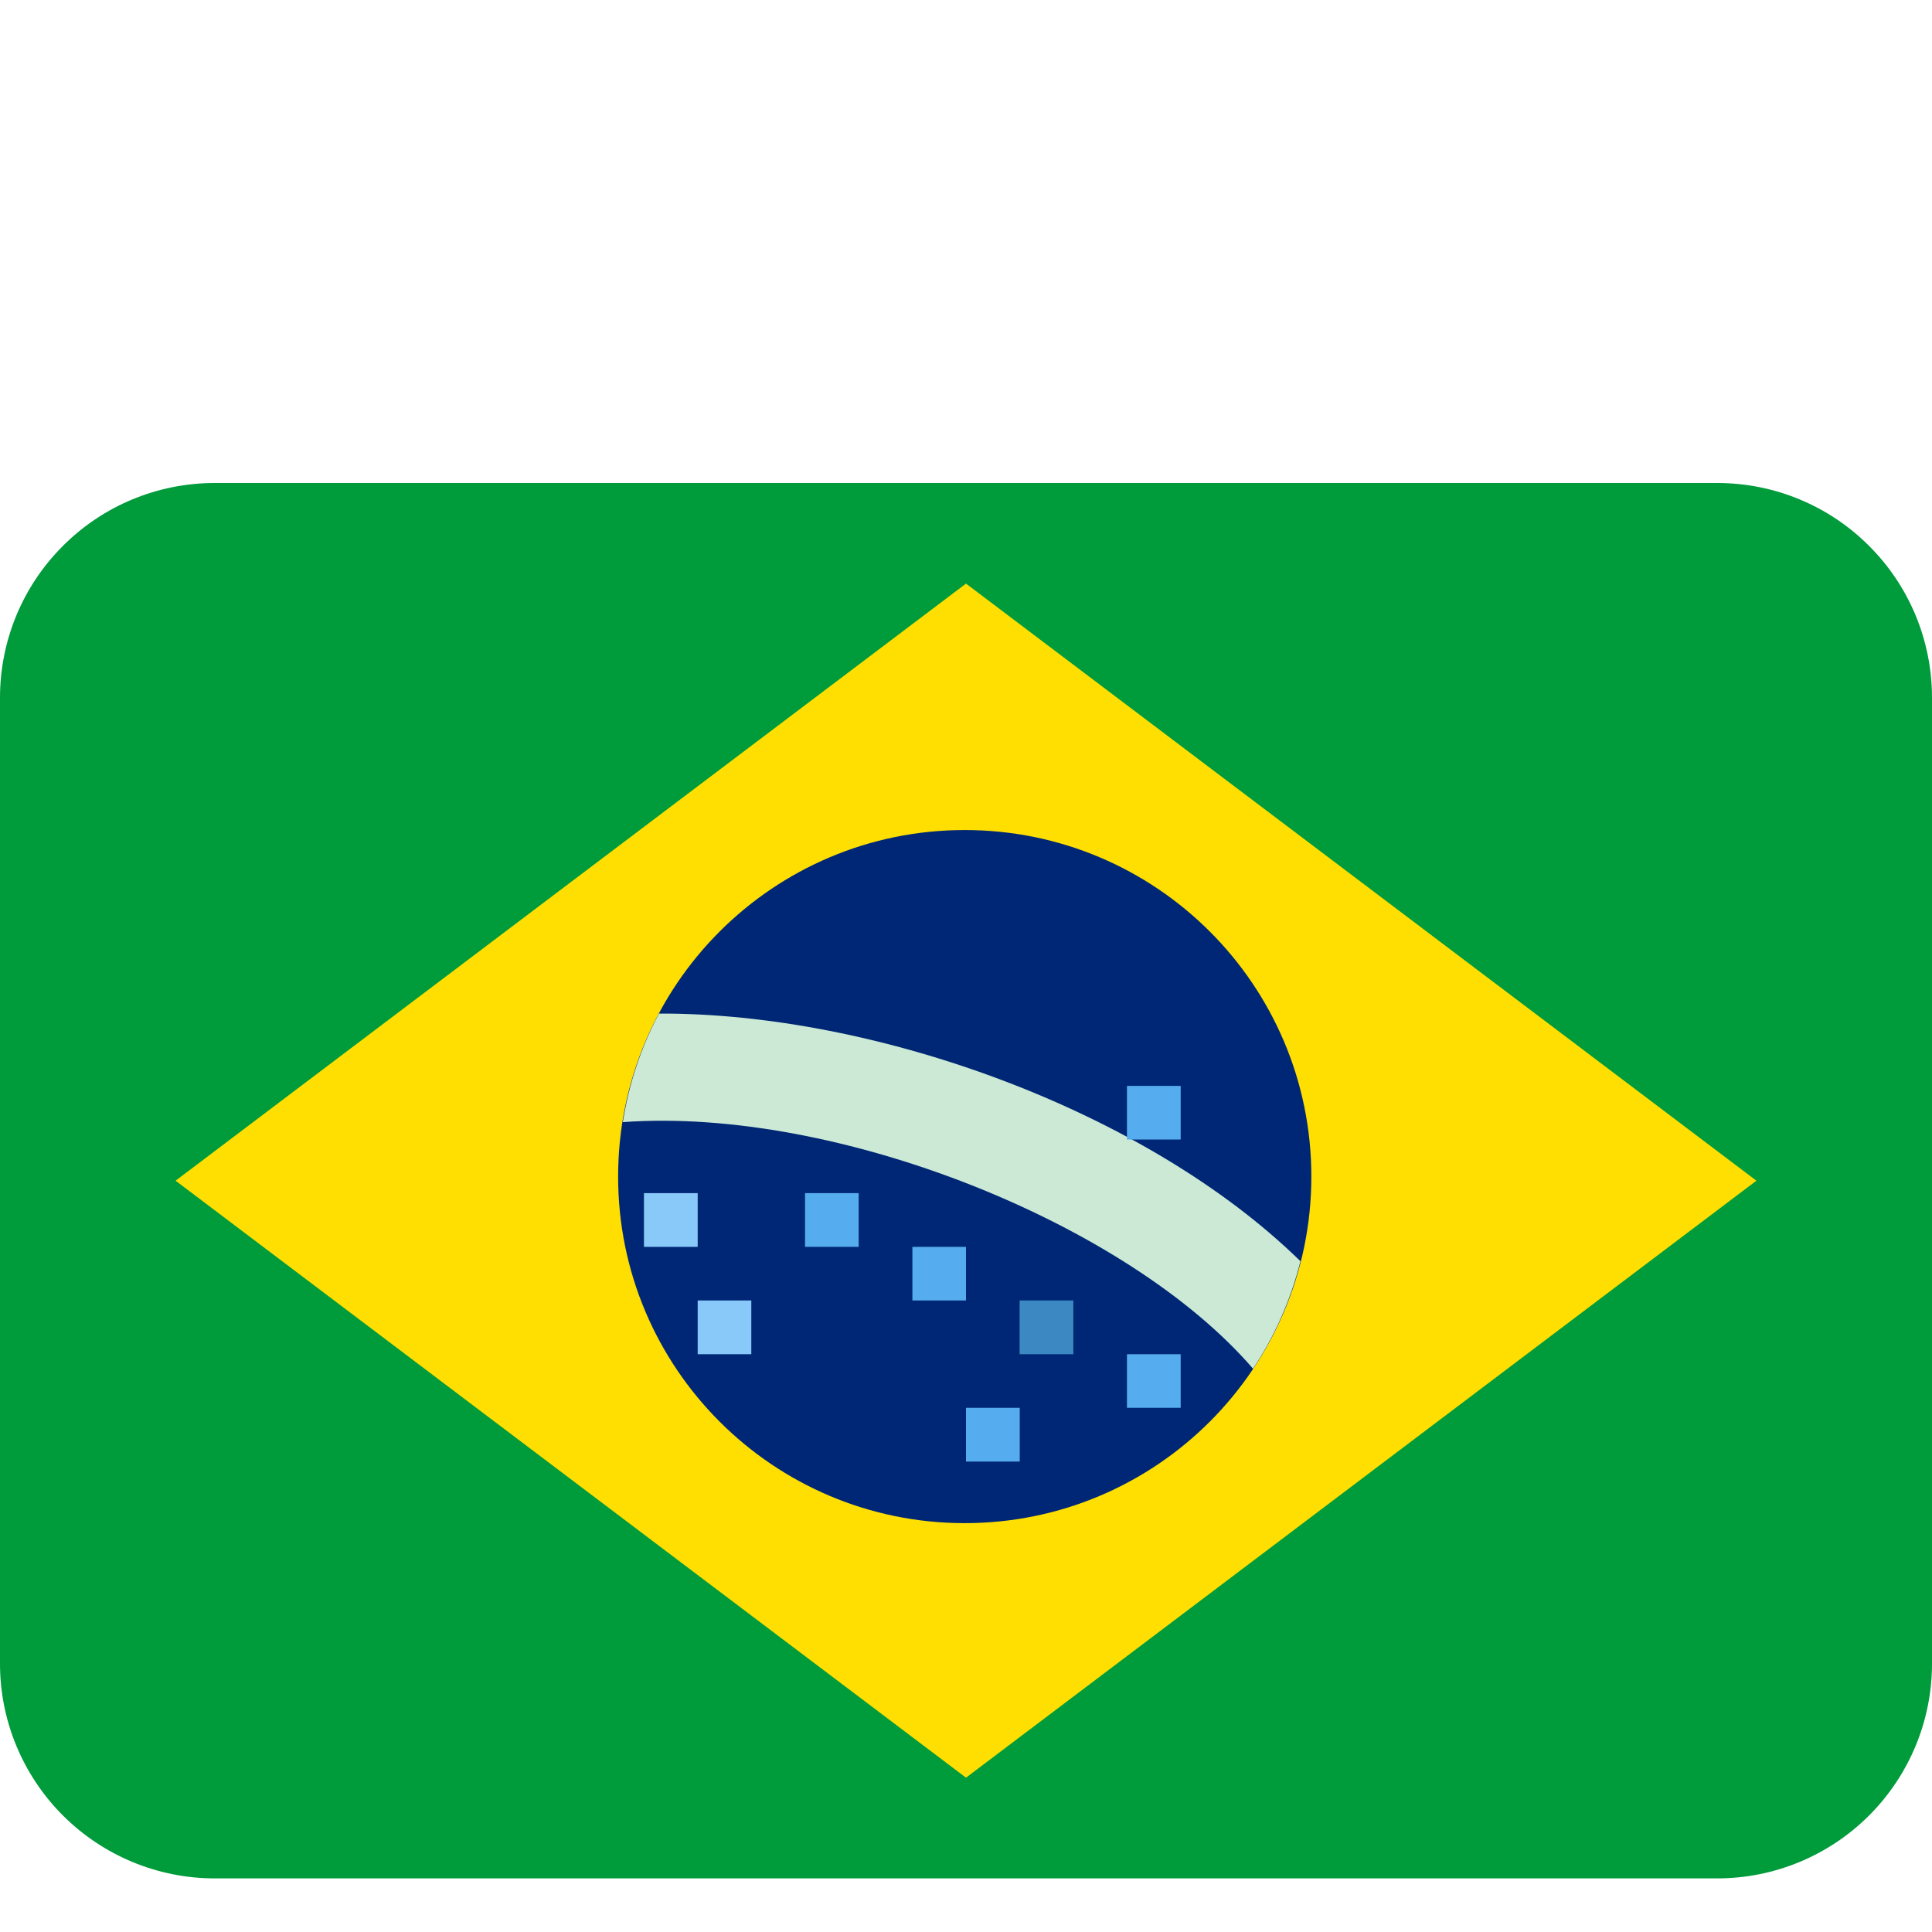
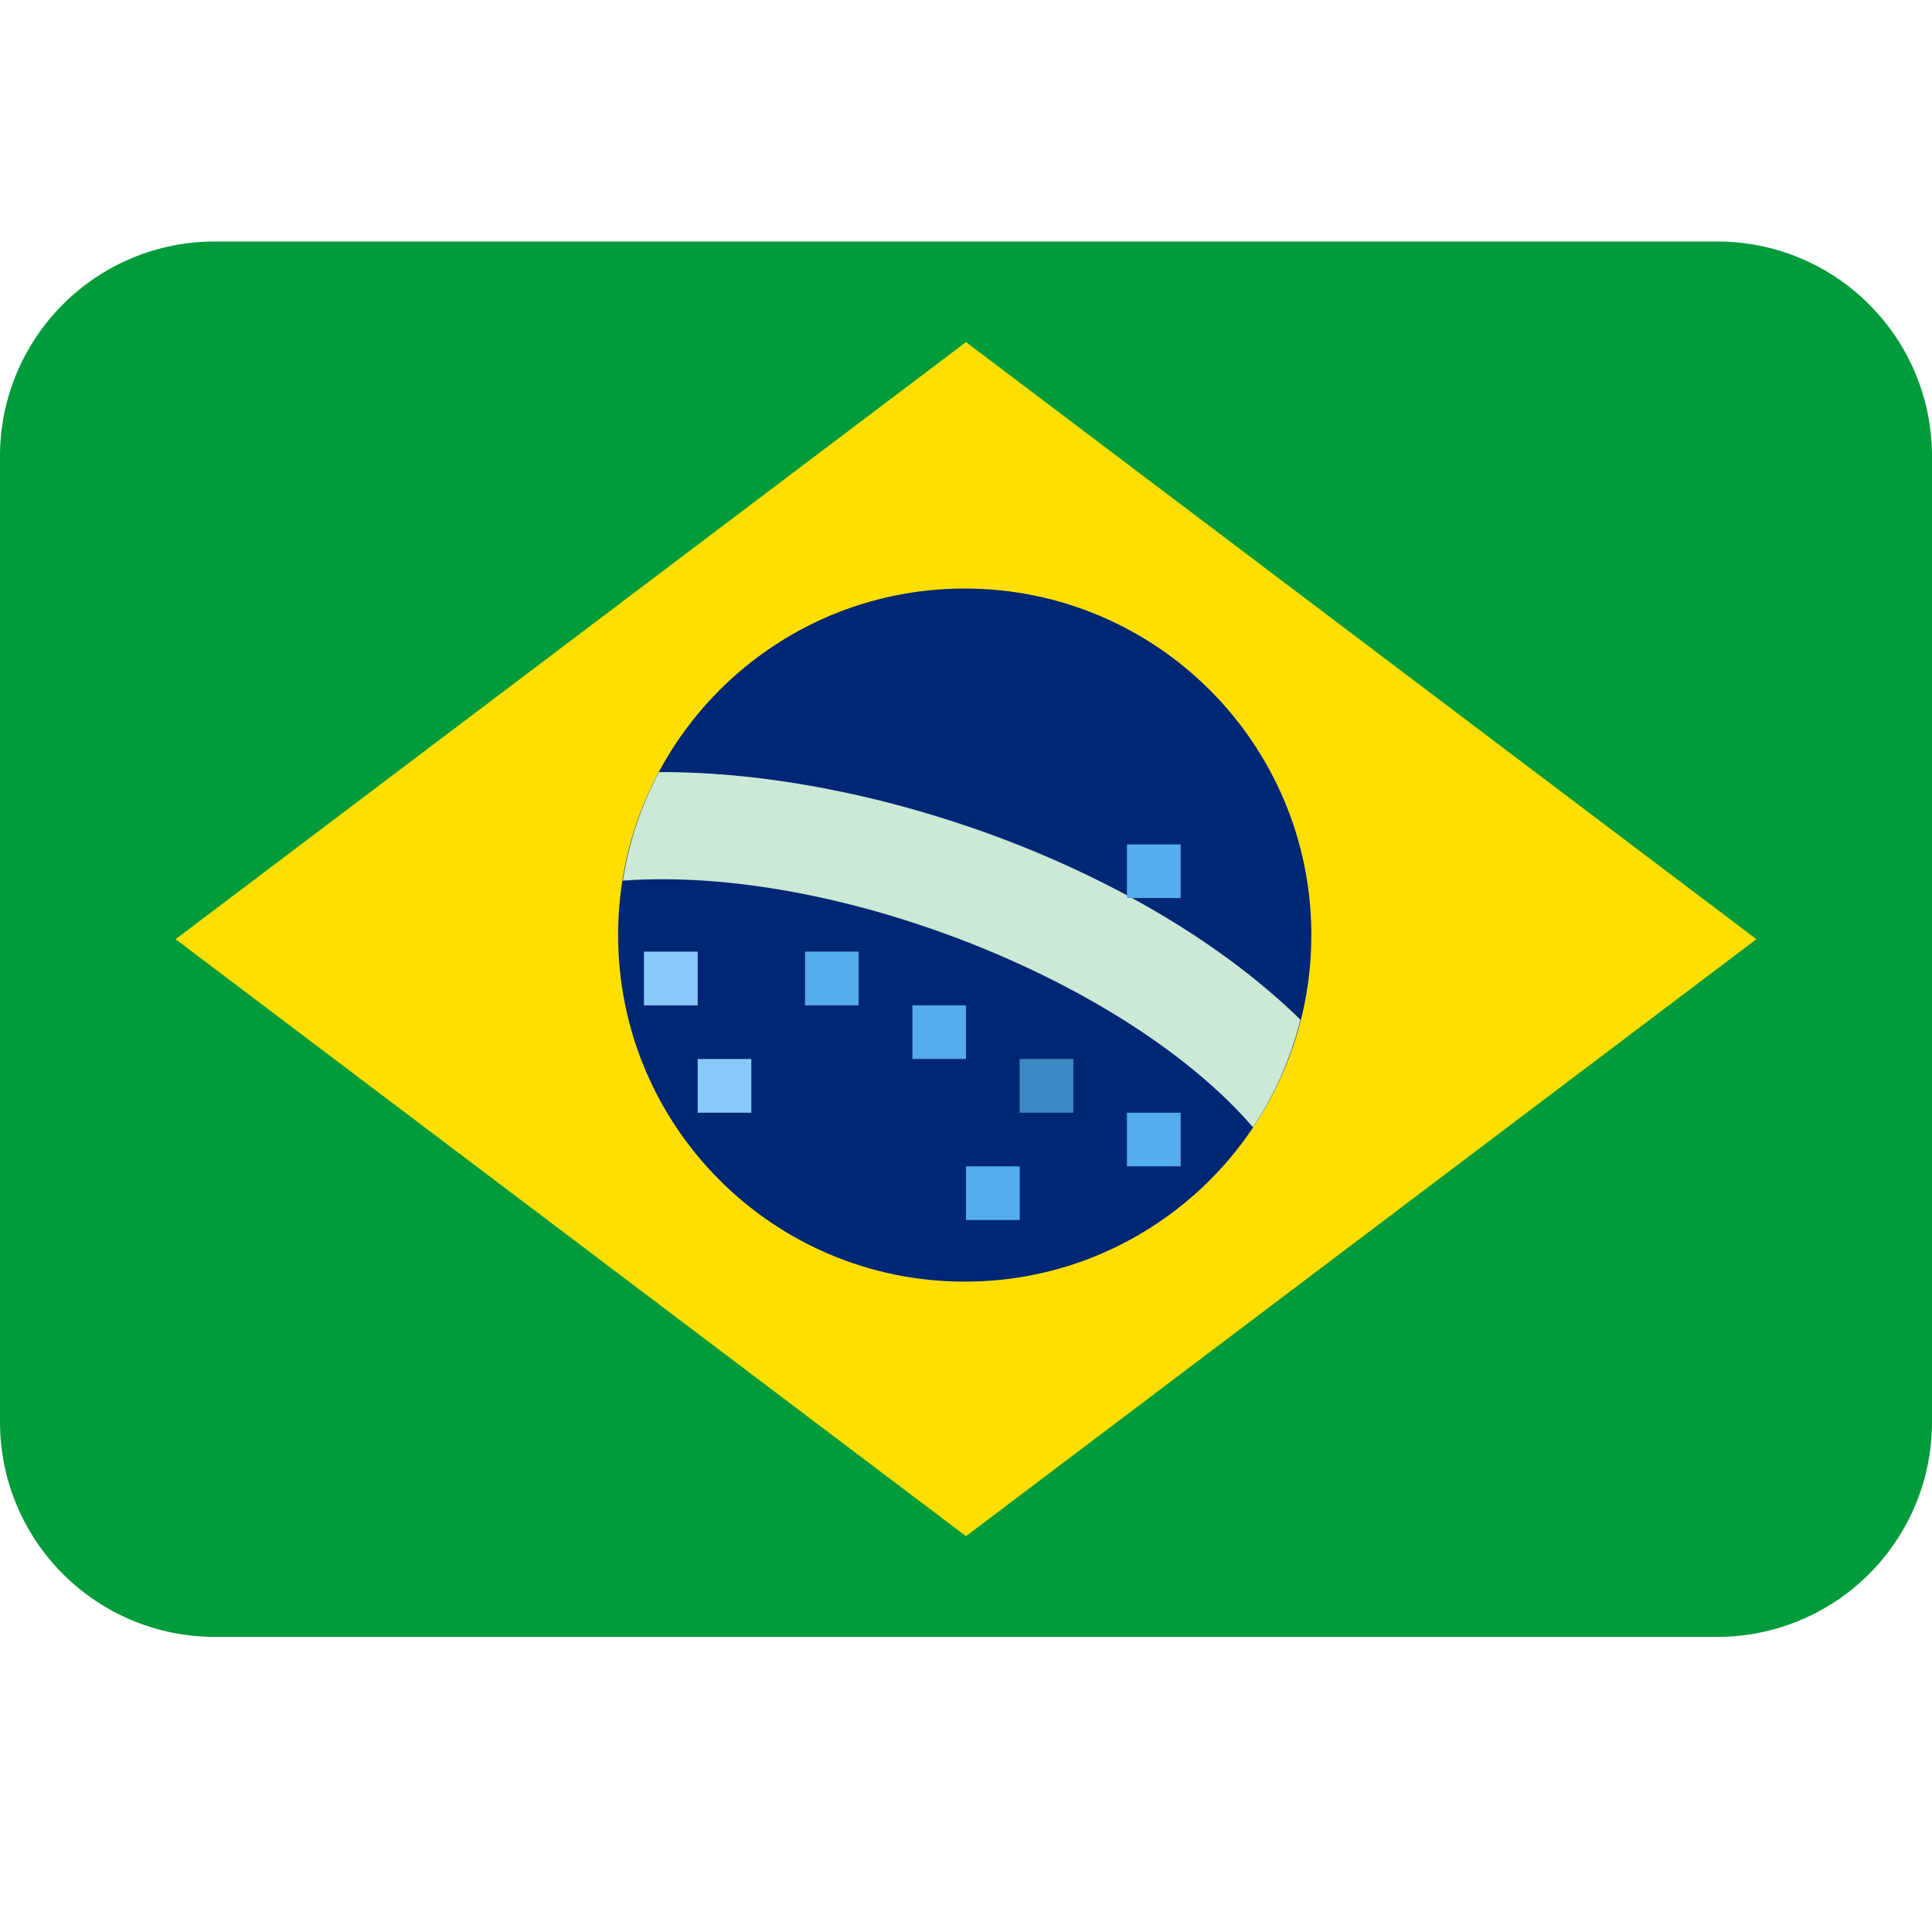
- <svg xmlns="http://www.w3.org/2000/svg" width="1em" height="1em" viewBox="0 0 16 16" fill="none">
-   <path d="M16 13.778C16 14.249 15.813 14.701 15.479 15.035C15.146 15.368 14.694 15.556 14.222 15.556H1.778C1.306 15.556 0.854 15.368 0.521 15.035C0.187 14.701 0 14.249 0 13.778V5.778C0 5.306 0.187 4.854 0.521 4.521C0.854 4.187 1.306 4 1.778 4H14.222C14.694 4 15.146 4.187 15.479 4.521C15.813 4.854 16 5.306 16 5.778V13.778Z" fill="#009B3A" />
-   <path d="M14.546 9.778L8 14.722L1.454 9.778L8 4.833L14.546 9.778Z" fill="#FEDF01" />
-   <path d="M7.989 12.614C9.575 12.614 10.86 11.329 10.86 9.744C10.86 8.159 9.575 6.874 7.989 6.874C6.404 6.874 5.119 8.159 5.119 9.744C5.119 11.329 6.404 12.614 7.989 12.614Z" fill="#002776" />
-   <path d="M5.457 8.394C5.308 8.675 5.207 8.979 5.158 9.293C6.934 9.164 9.343 10.134 10.377 11.335C10.556 11.067 10.689 10.767 10.77 10.445C9.494 9.197 7.251 8.387 5.457 8.394Z" fill="#CBE9D4" />
-   <path d="M5.333 9.881H5.778V10.326H5.333V9.881ZM5.778 10.77H6.222V11.215H5.778V10.77Z" fill="#88C9F9" />
-   <path d="M6.667 9.881H7.111V10.326H6.667V9.881ZM7.556 10.326H8V10.77H7.556V10.326ZM9.333 11.215H9.778V11.659H9.333V11.215ZM8 11.659H8.445V12.104H8V11.659ZM9.333 8.993H9.778V9.437H9.333V8.993Z" fill="#55ACEE" />
-   <path d="M8.444 10.77H8.889V11.215H8.444V10.77Z" fill="#3B88C3" />
+ <svg xmlns="http://www.w3.org/2000/svg" width="16" height="16" viewBox="0 0 16 16" fill="none">
+   <path d="M16 11.778C16 12.249 15.813 12.701 15.479 13.035C15.146 13.368 14.694 13.556 14.222 13.556H1.778C1.306 13.556 0.854 13.368 0.521 13.035C0.187 12.701 0 12.249 0 11.778V3.778C0 3.306 0.187 2.854 0.521 2.521C0.854 2.187 1.306 2 1.778 2H14.222C14.694 2 15.146 2.187 15.479 2.521C15.813 2.854 16 3.306 16 3.778V11.778Z" fill="#009B3A" />
+   <path d="M14.546 7.778L8 12.722L1.454 7.778L8 2.833L14.546 7.778Z" fill="#FEDF01" />
+   <path d="M7.989 10.614C9.575 10.614 10.86 9.329 10.86 7.744C10.86 6.159 9.575 4.874 7.989 4.874C6.404 4.874 5.119 6.159 5.119 7.744C5.119 9.329 6.404 10.614 7.989 10.614Z" fill="#002776" />
+   <path d="M5.457 6.394C5.308 6.675 5.207 6.979 5.158 7.293C6.934 7.164 9.343 8.134 10.377 9.336C10.556 9.067 10.689 8.767 10.77 8.445C9.494 7.197 7.251 6.387 5.457 6.394Z" fill="#CBE9D4" />
+   <path d="M5.333 7.881H5.778V8.326H5.333V7.881ZM5.778 8.77H6.222V9.215H5.778V8.77Z" fill="#88C9F9" />
+   <path d="M6.667 7.881H7.111V8.326H6.667V7.881ZM7.556 8.326H8V8.77H7.556V8.326ZM9.333 9.215H9.778V9.659H9.333V9.215ZM8 9.659H8.445V10.104H8V9.659ZM9.333 6.993H9.778V7.437H9.333V6.993Z" fill="#55ACEE" />
+   <path d="M8.444 8.77H8.889V9.215H8.444V8.77Z" fill="#3B88C3" />
</svg>
